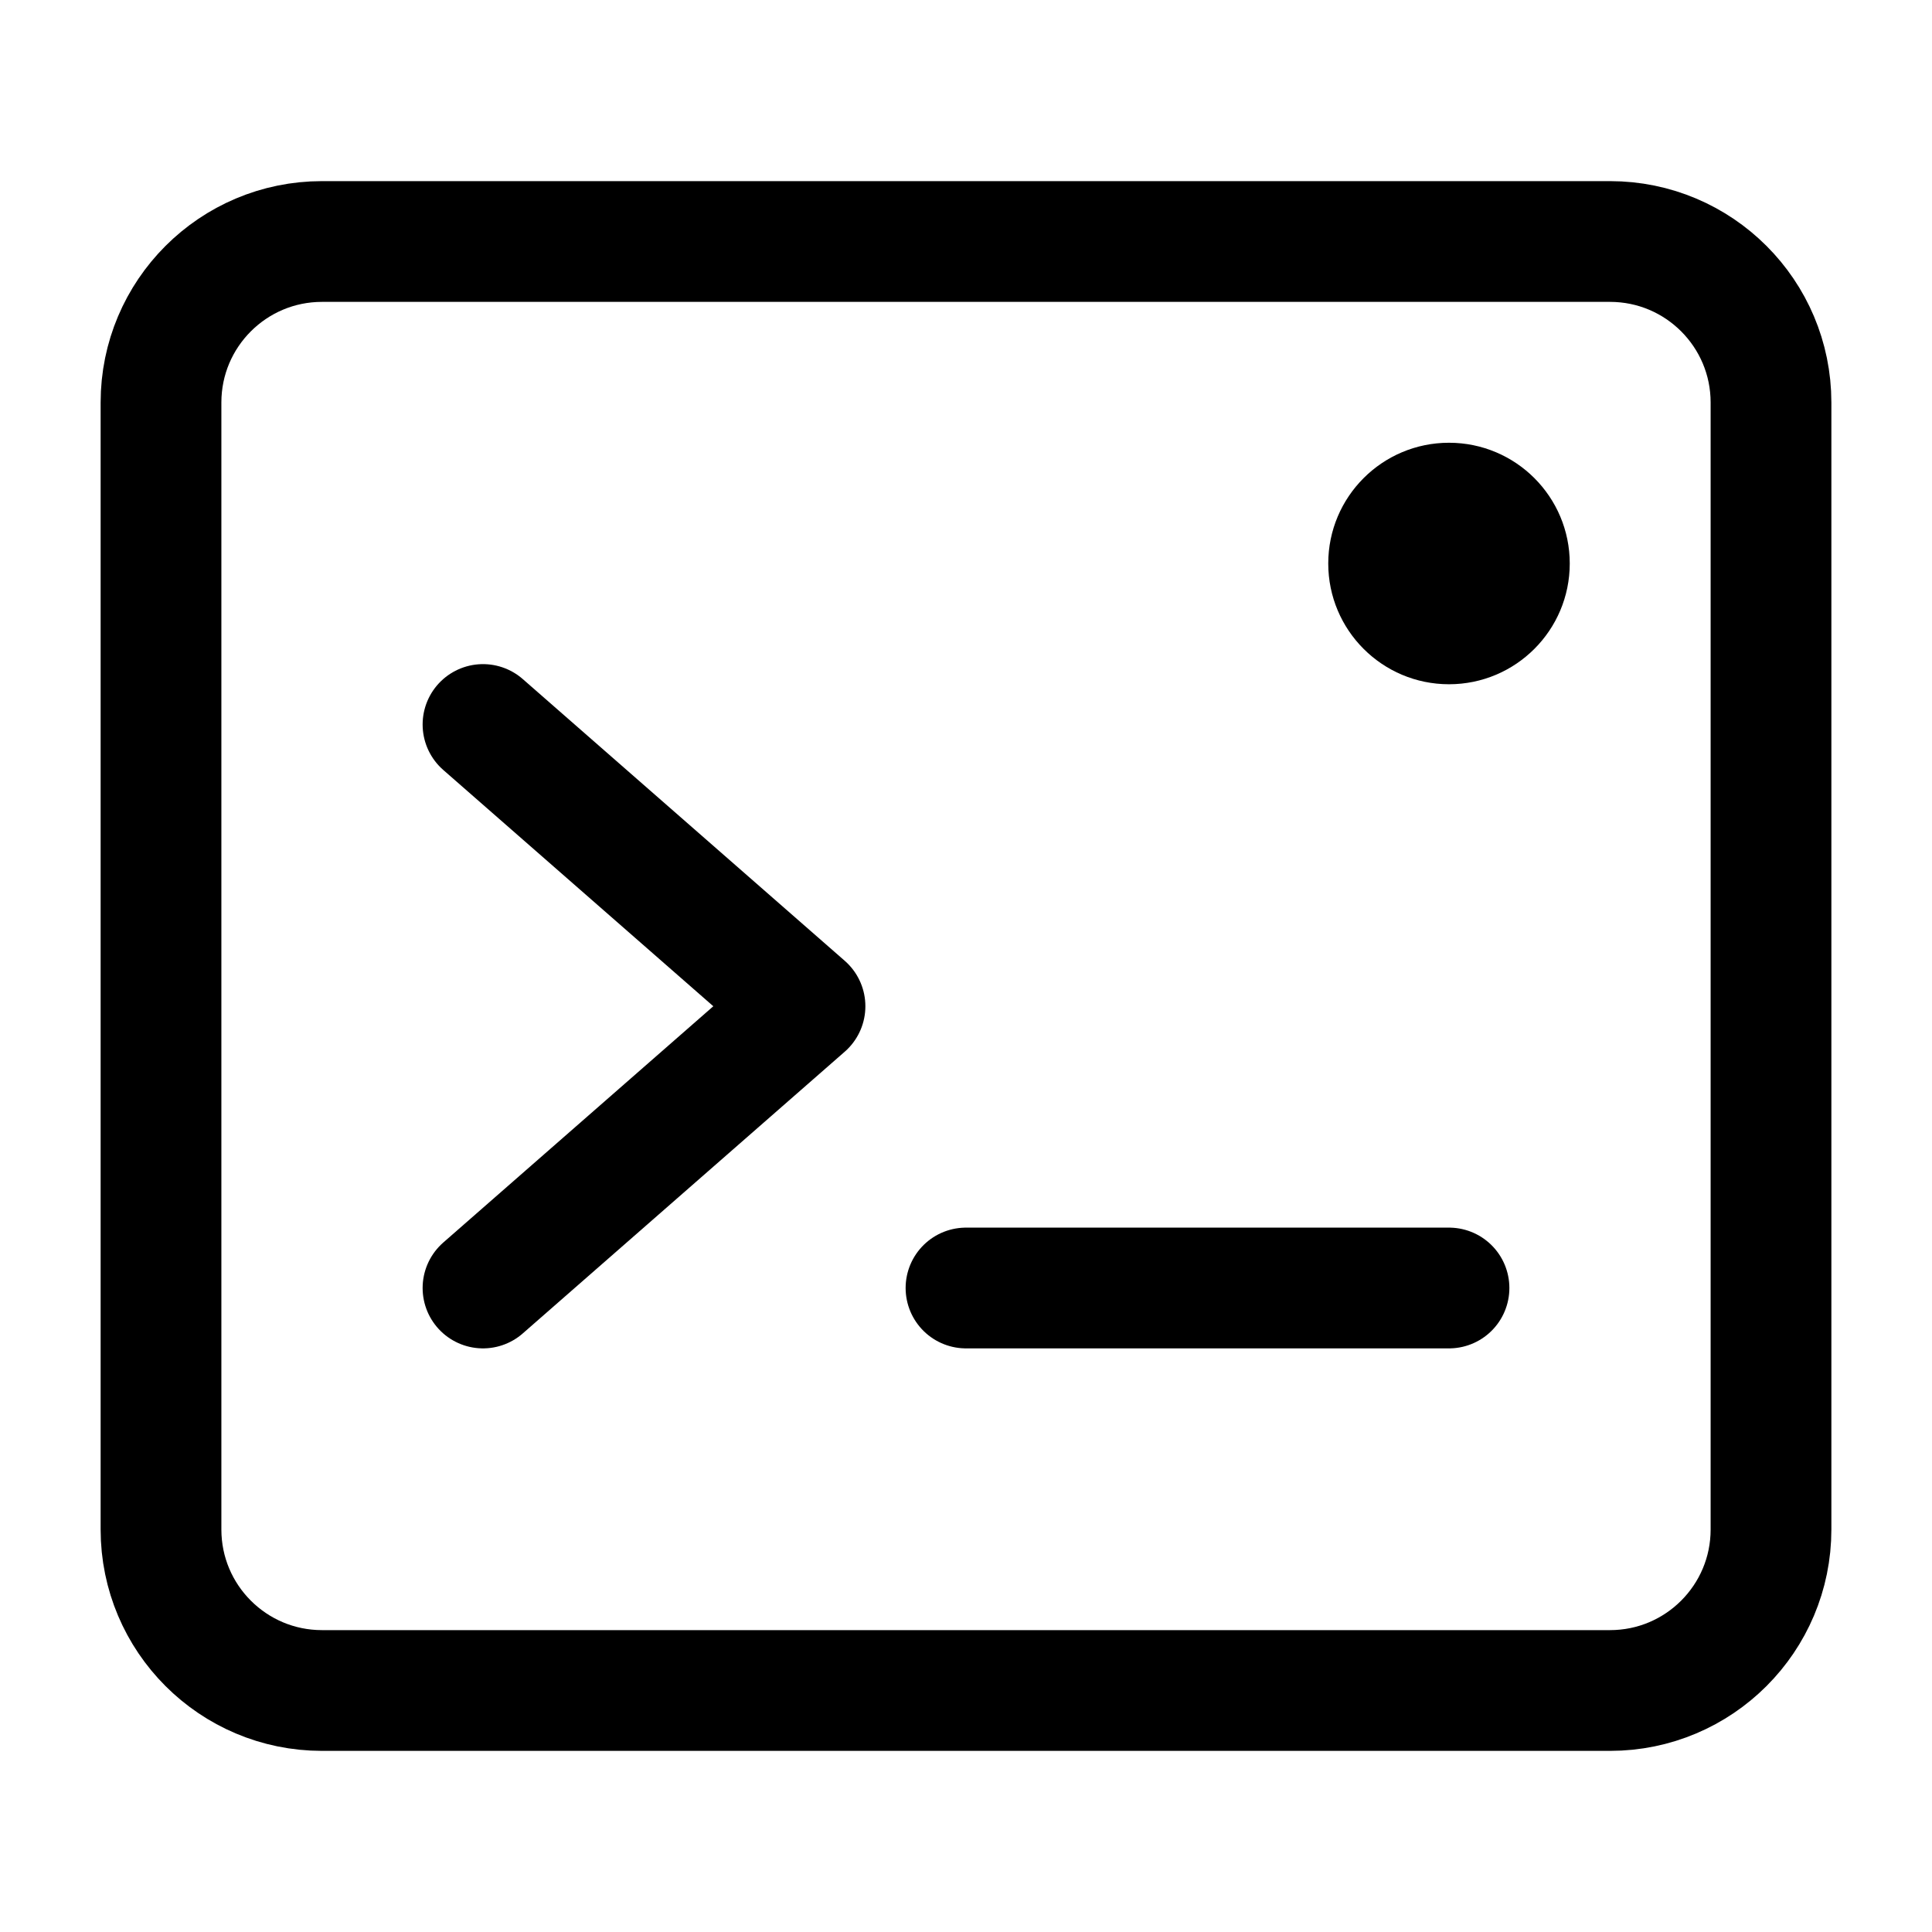
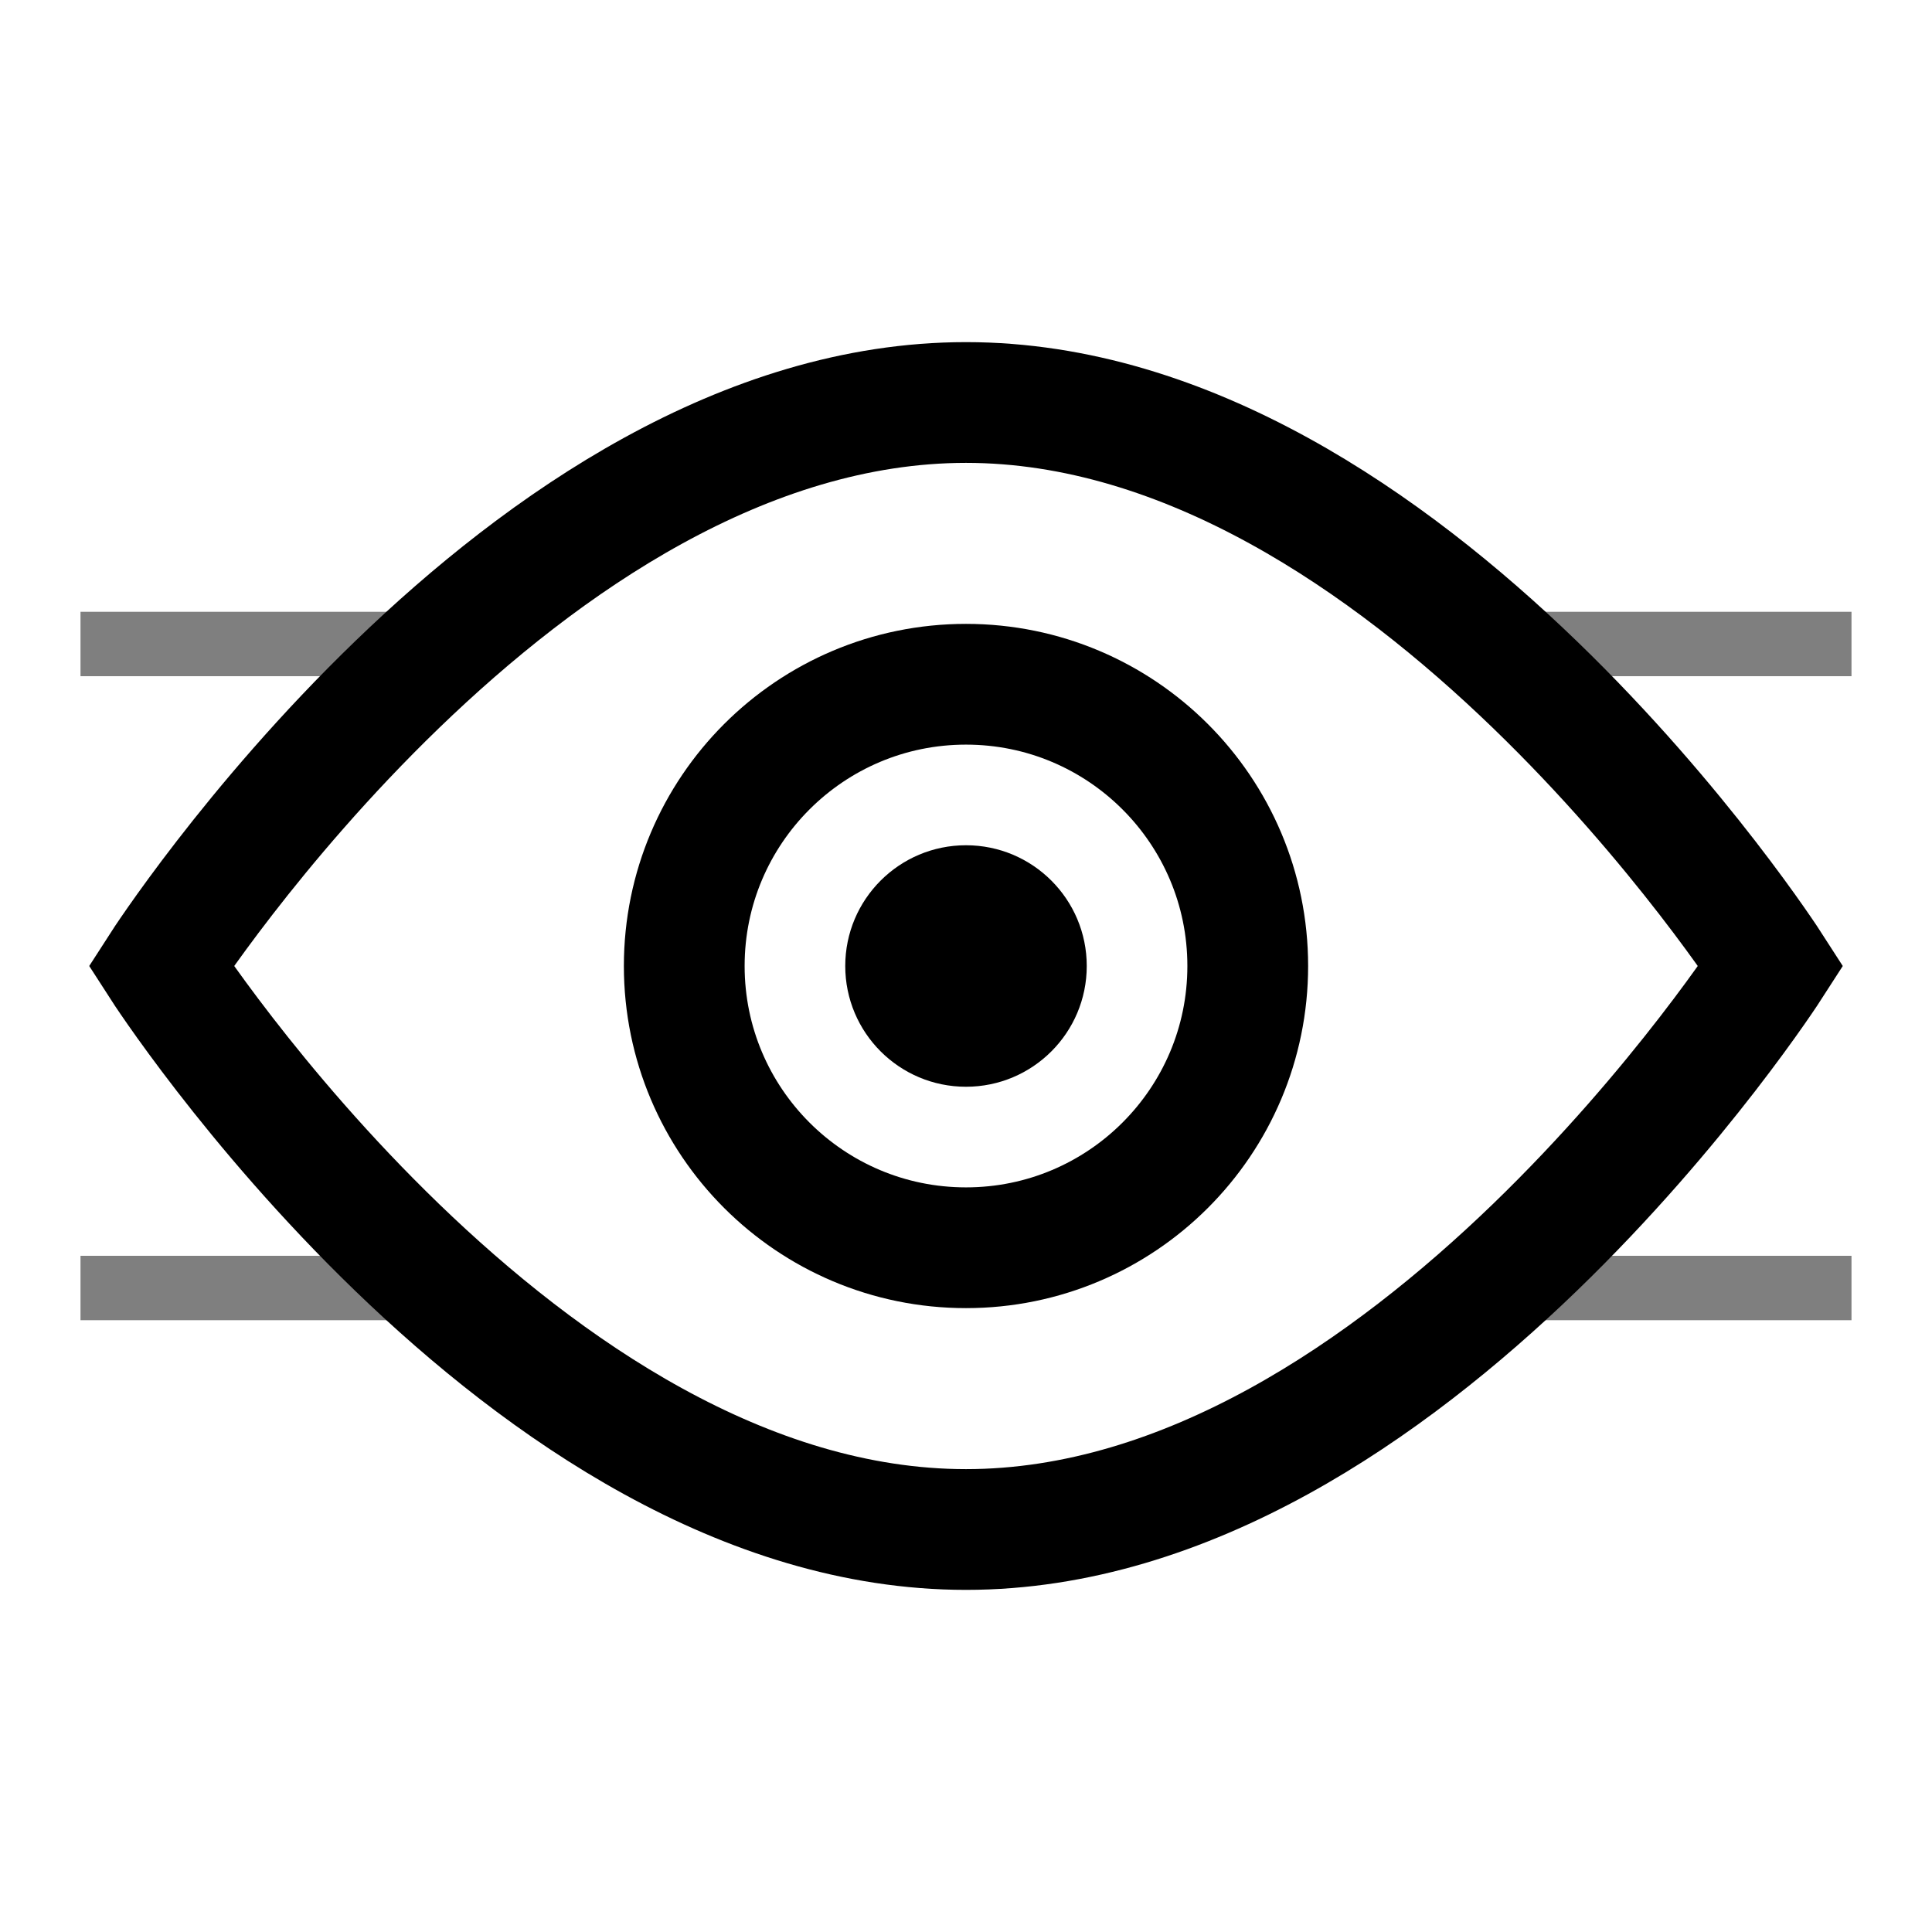
<svg xmlns="http://www.w3.org/2000/svg" width="24" height="24" viewBox="0 0 24 24" fill="none">
-   <rect x="2" y="3" width="20" height="18" rx="2" stroke="currentColor" stroke-width="1.5" fill="none" />
-   <path d="M6 9 L10 12.5 L6 16" stroke="currentColor" stroke-width="1.5" fill="none" stroke-linecap="round" stroke-linejoin="round" />
-   <line x1="12" y1="16" x2="18" y2="16" stroke="currentColor" stroke-width="1.5" stroke-linecap="round" />
-   <circle cx="18" cy="7" r="1.5" fill="currentColor" />
+   <path d="M12 5C6.5 5 2 12 2 12s4.5 7 10 7 10-7 10-7-4.5-7-10-7z" stroke="currentColor" stroke-width="1.5" fill="none" />
+   <circle cx="12" cy="12" r="3.5" stroke="currentColor" stroke-width="1.5" fill="none" />
+   <circle cx="12" cy="12" r="1.5" fill="currentColor" />
+   <line x1="1" y1="8" x2="5" y2="8" stroke="currentColor" stroke-width="0.8" opacity="0.5" />
+   <line x1="19" y1="8" x2="23" y2="8" stroke="currentColor" stroke-width="0.8" opacity="0.5" />
+   <line x1="1" y1="16" x2="5" y2="16" stroke="currentColor" stroke-width="0.8" opacity="0.5" />
+   <line x1="19" y1="16" x2="23" y2="16" stroke="currentColor" stroke-width="0.8" opacity="0.5" />
</svg>
